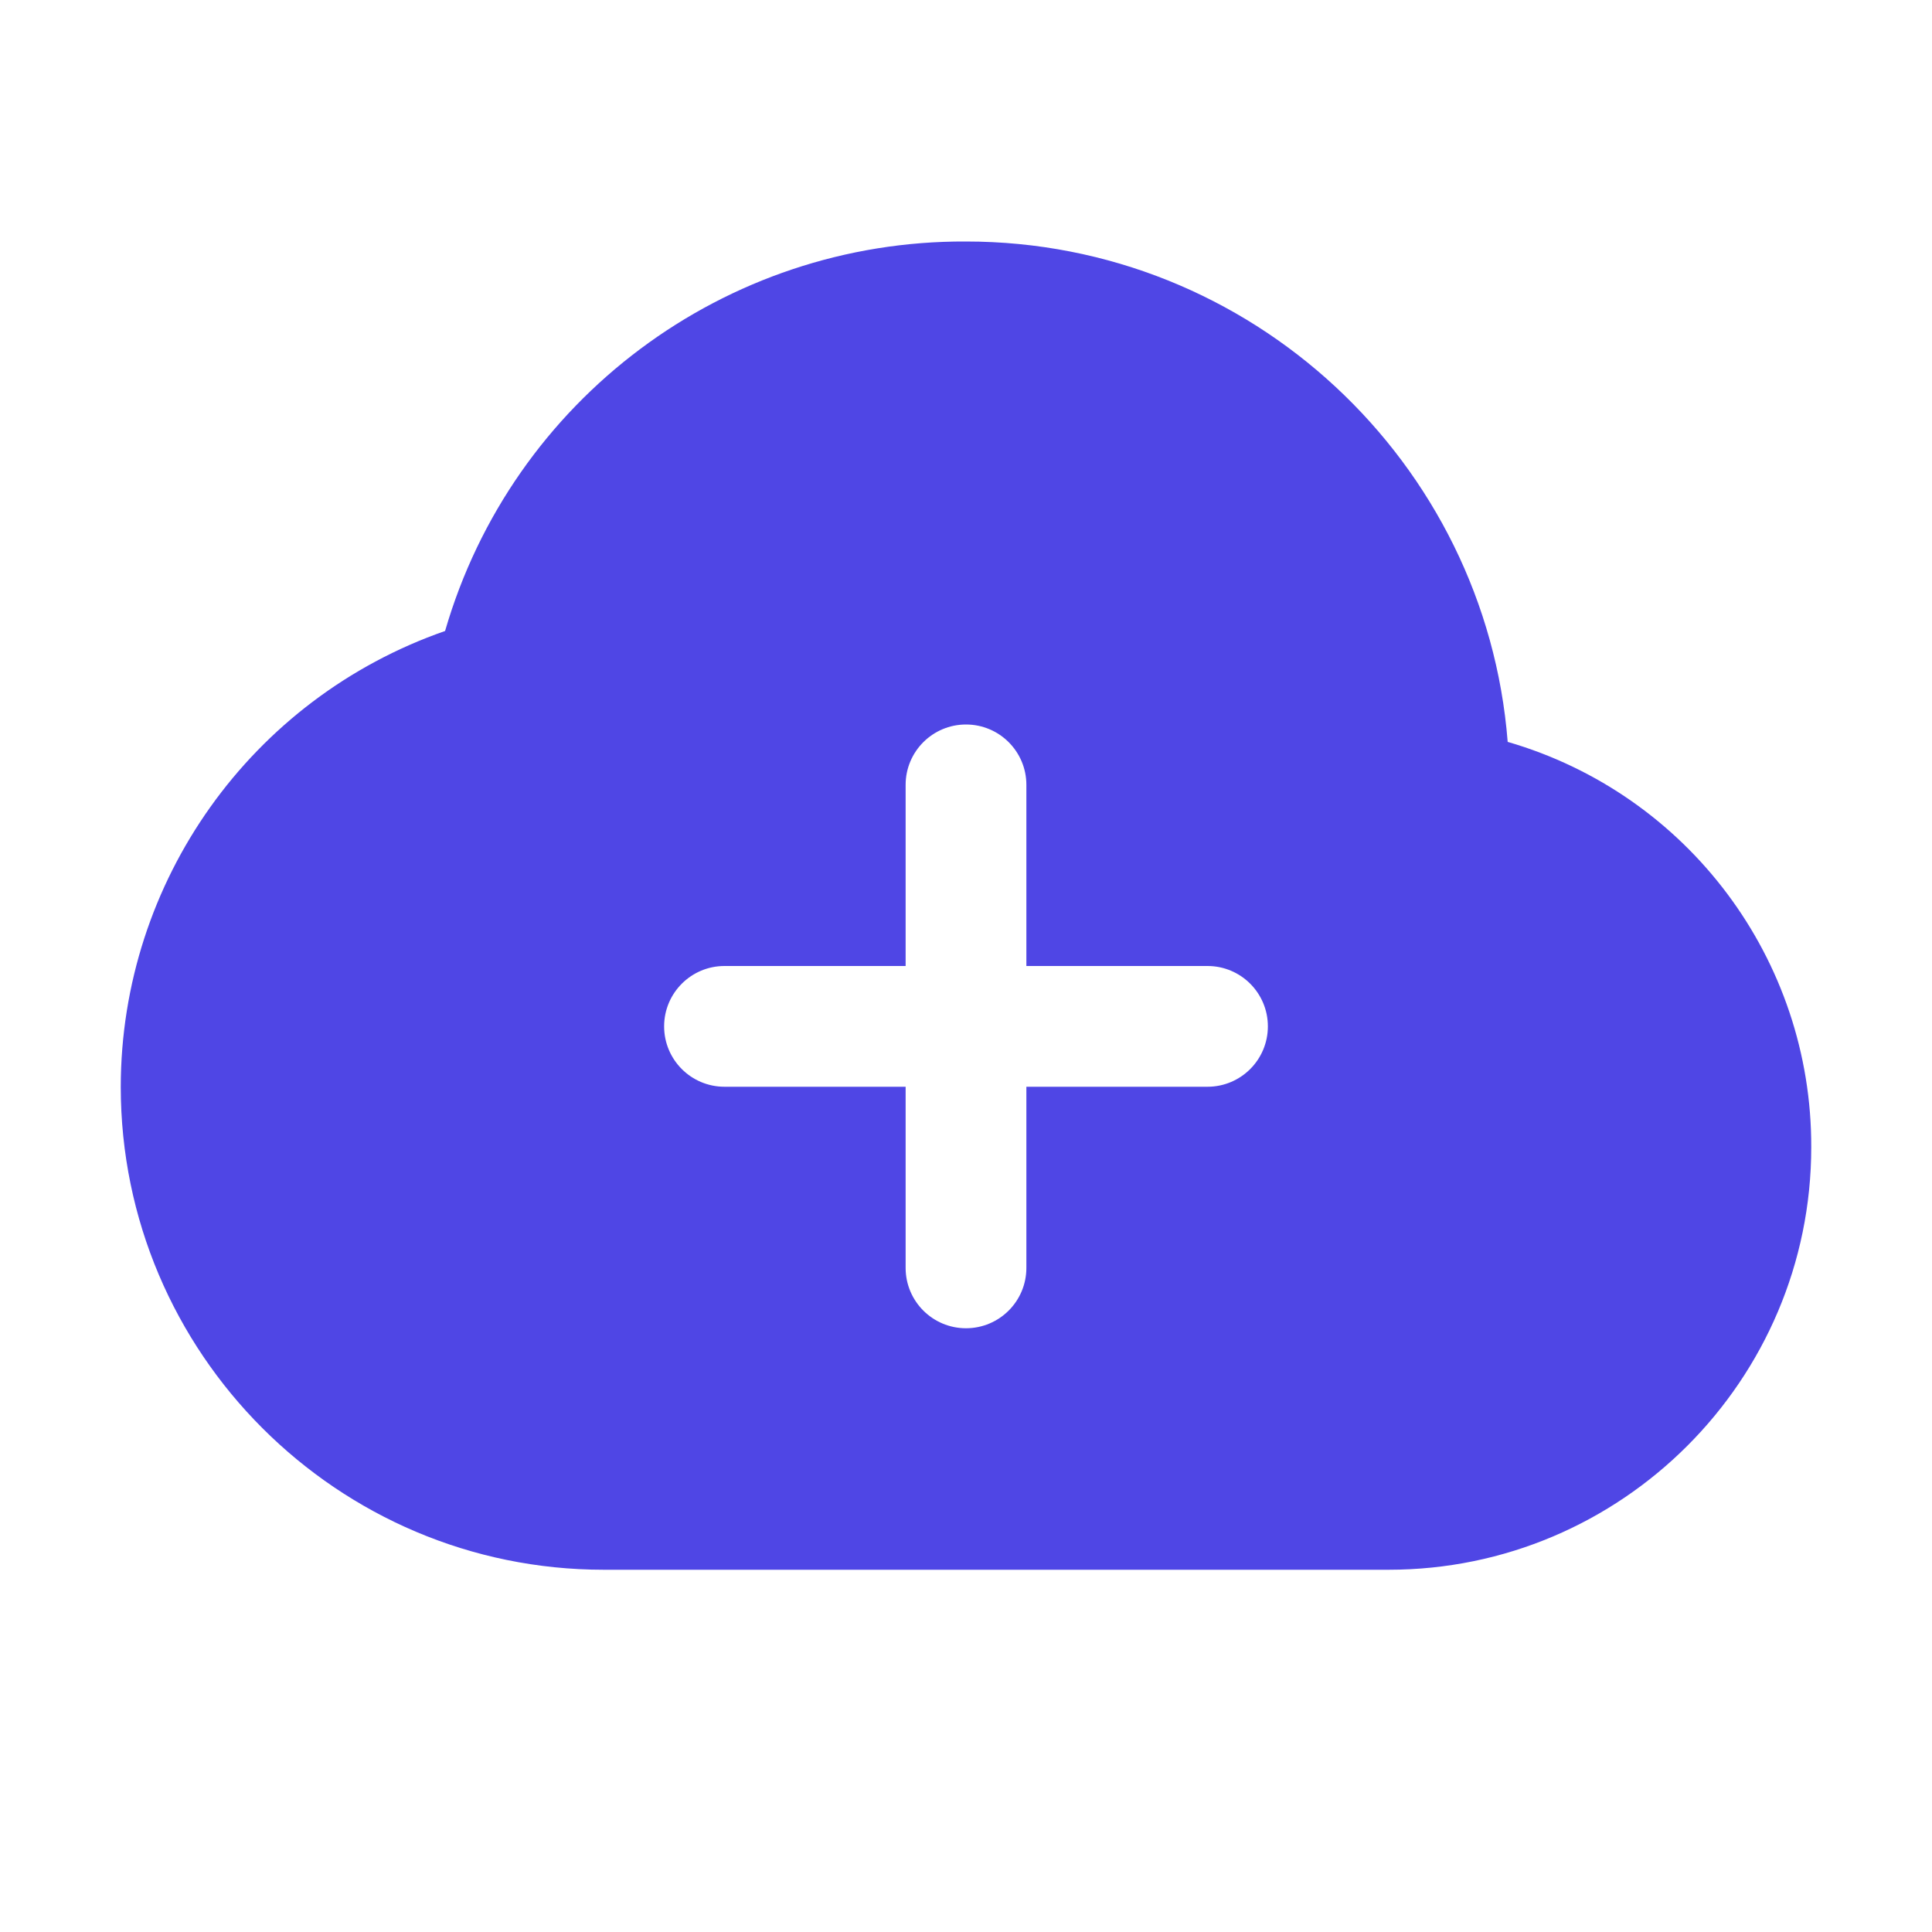
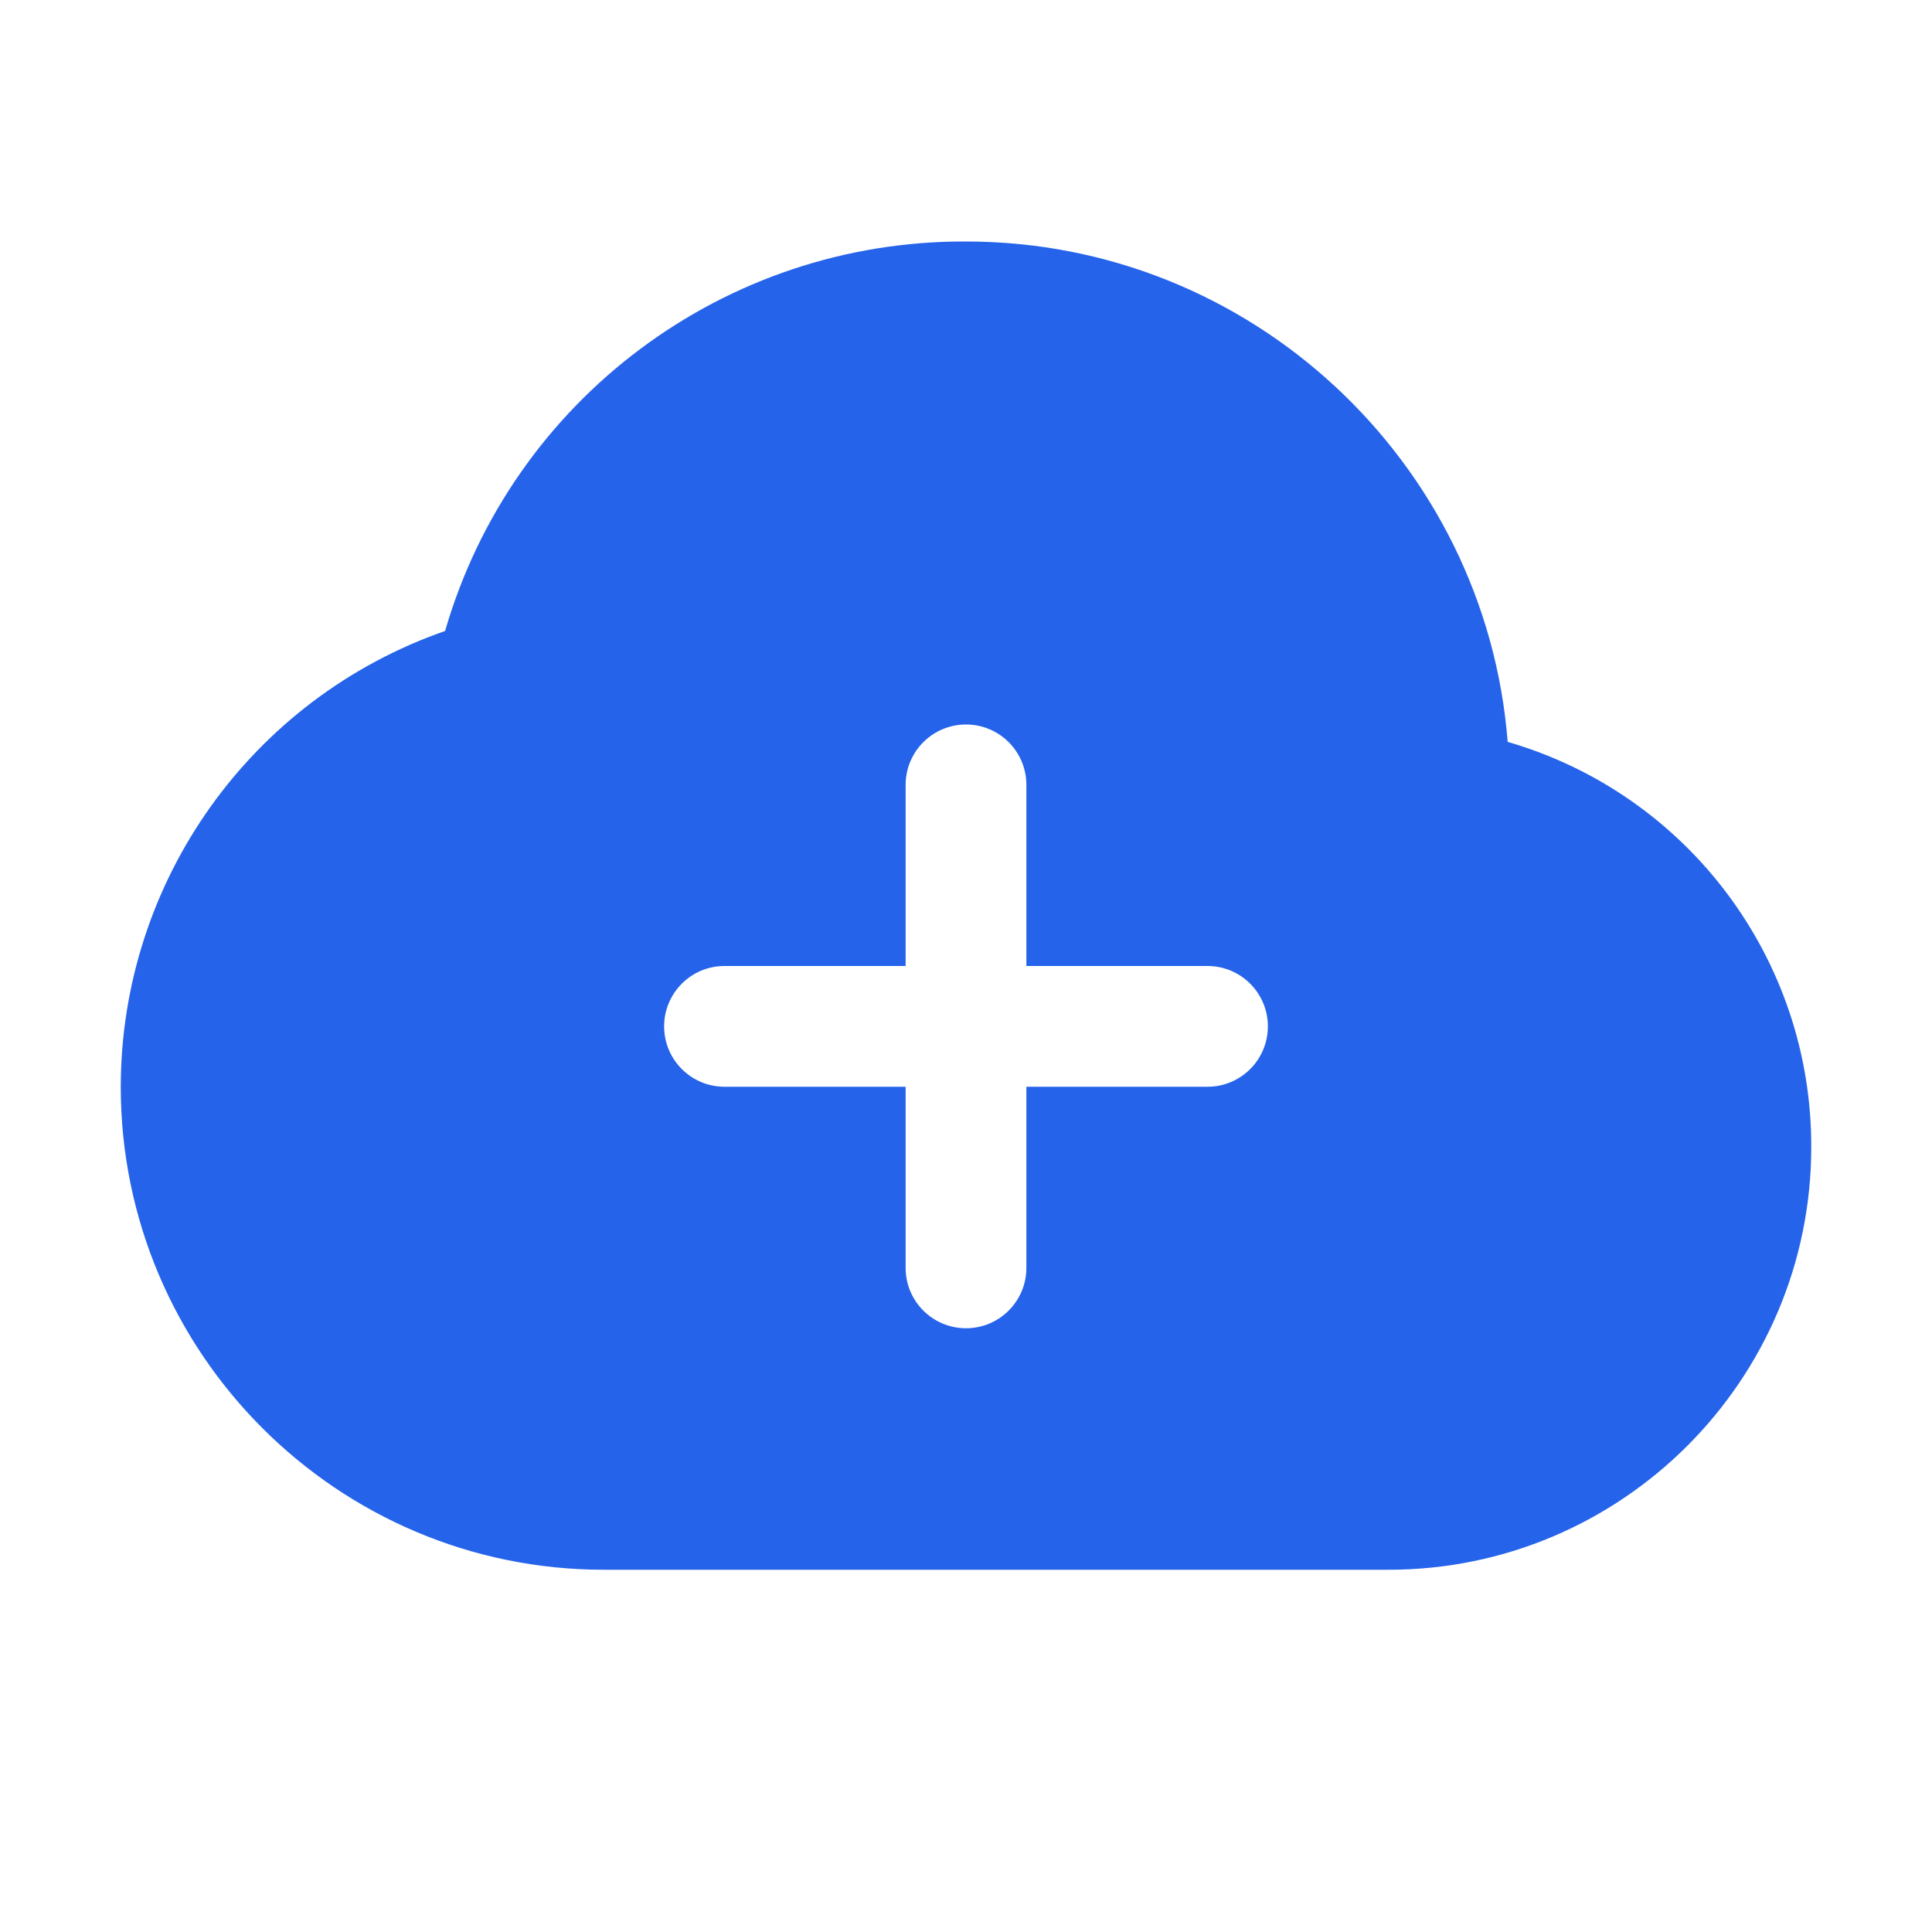
<svg xmlns="http://www.w3.org/2000/svg" viewBox="0 0 32 32" xml:space="preserve">
-   <path d="M24.972 12.288C24.608 7.657 20.723 4 16 4a8.94 8.94 0 0 0-8.628 6.451A8.004 8.004 0 0 0 2 18c0 4.411 3.589 8 8 8h13c3.859 0 7-3.14 7-7a6.97 6.97 0 0 0-5.028-6.712zM20 18h-3v3a1 1 0 1 1-2 0v-3h-3a1 1 0 1 1 0-2h3v-3a1 1 0 1 1 2 0v3h3a1 1 0 1 1 0 2z" fill="#4F46E5" />
+   <path d="M24.972 12.288C24.608 7.657 20.723 4 16 4a8.94 8.94 0 0 0-8.628 6.451A8.004 8.004 0 0 0 2 18c0 4.411 3.589 8 8 8h13c3.859 0 7-3.14 7-7a6.97 6.97 0 0 0-5.028-6.712zM20 18h-3v3a1 1 0 1 1-2 0v-3h-3a1 1 0 1 1 0-2h3v-3a1 1 0 1 1 2 0v3h3a1 1 0 1 1 0 2z" fill="#2563EB" />
</svg>
